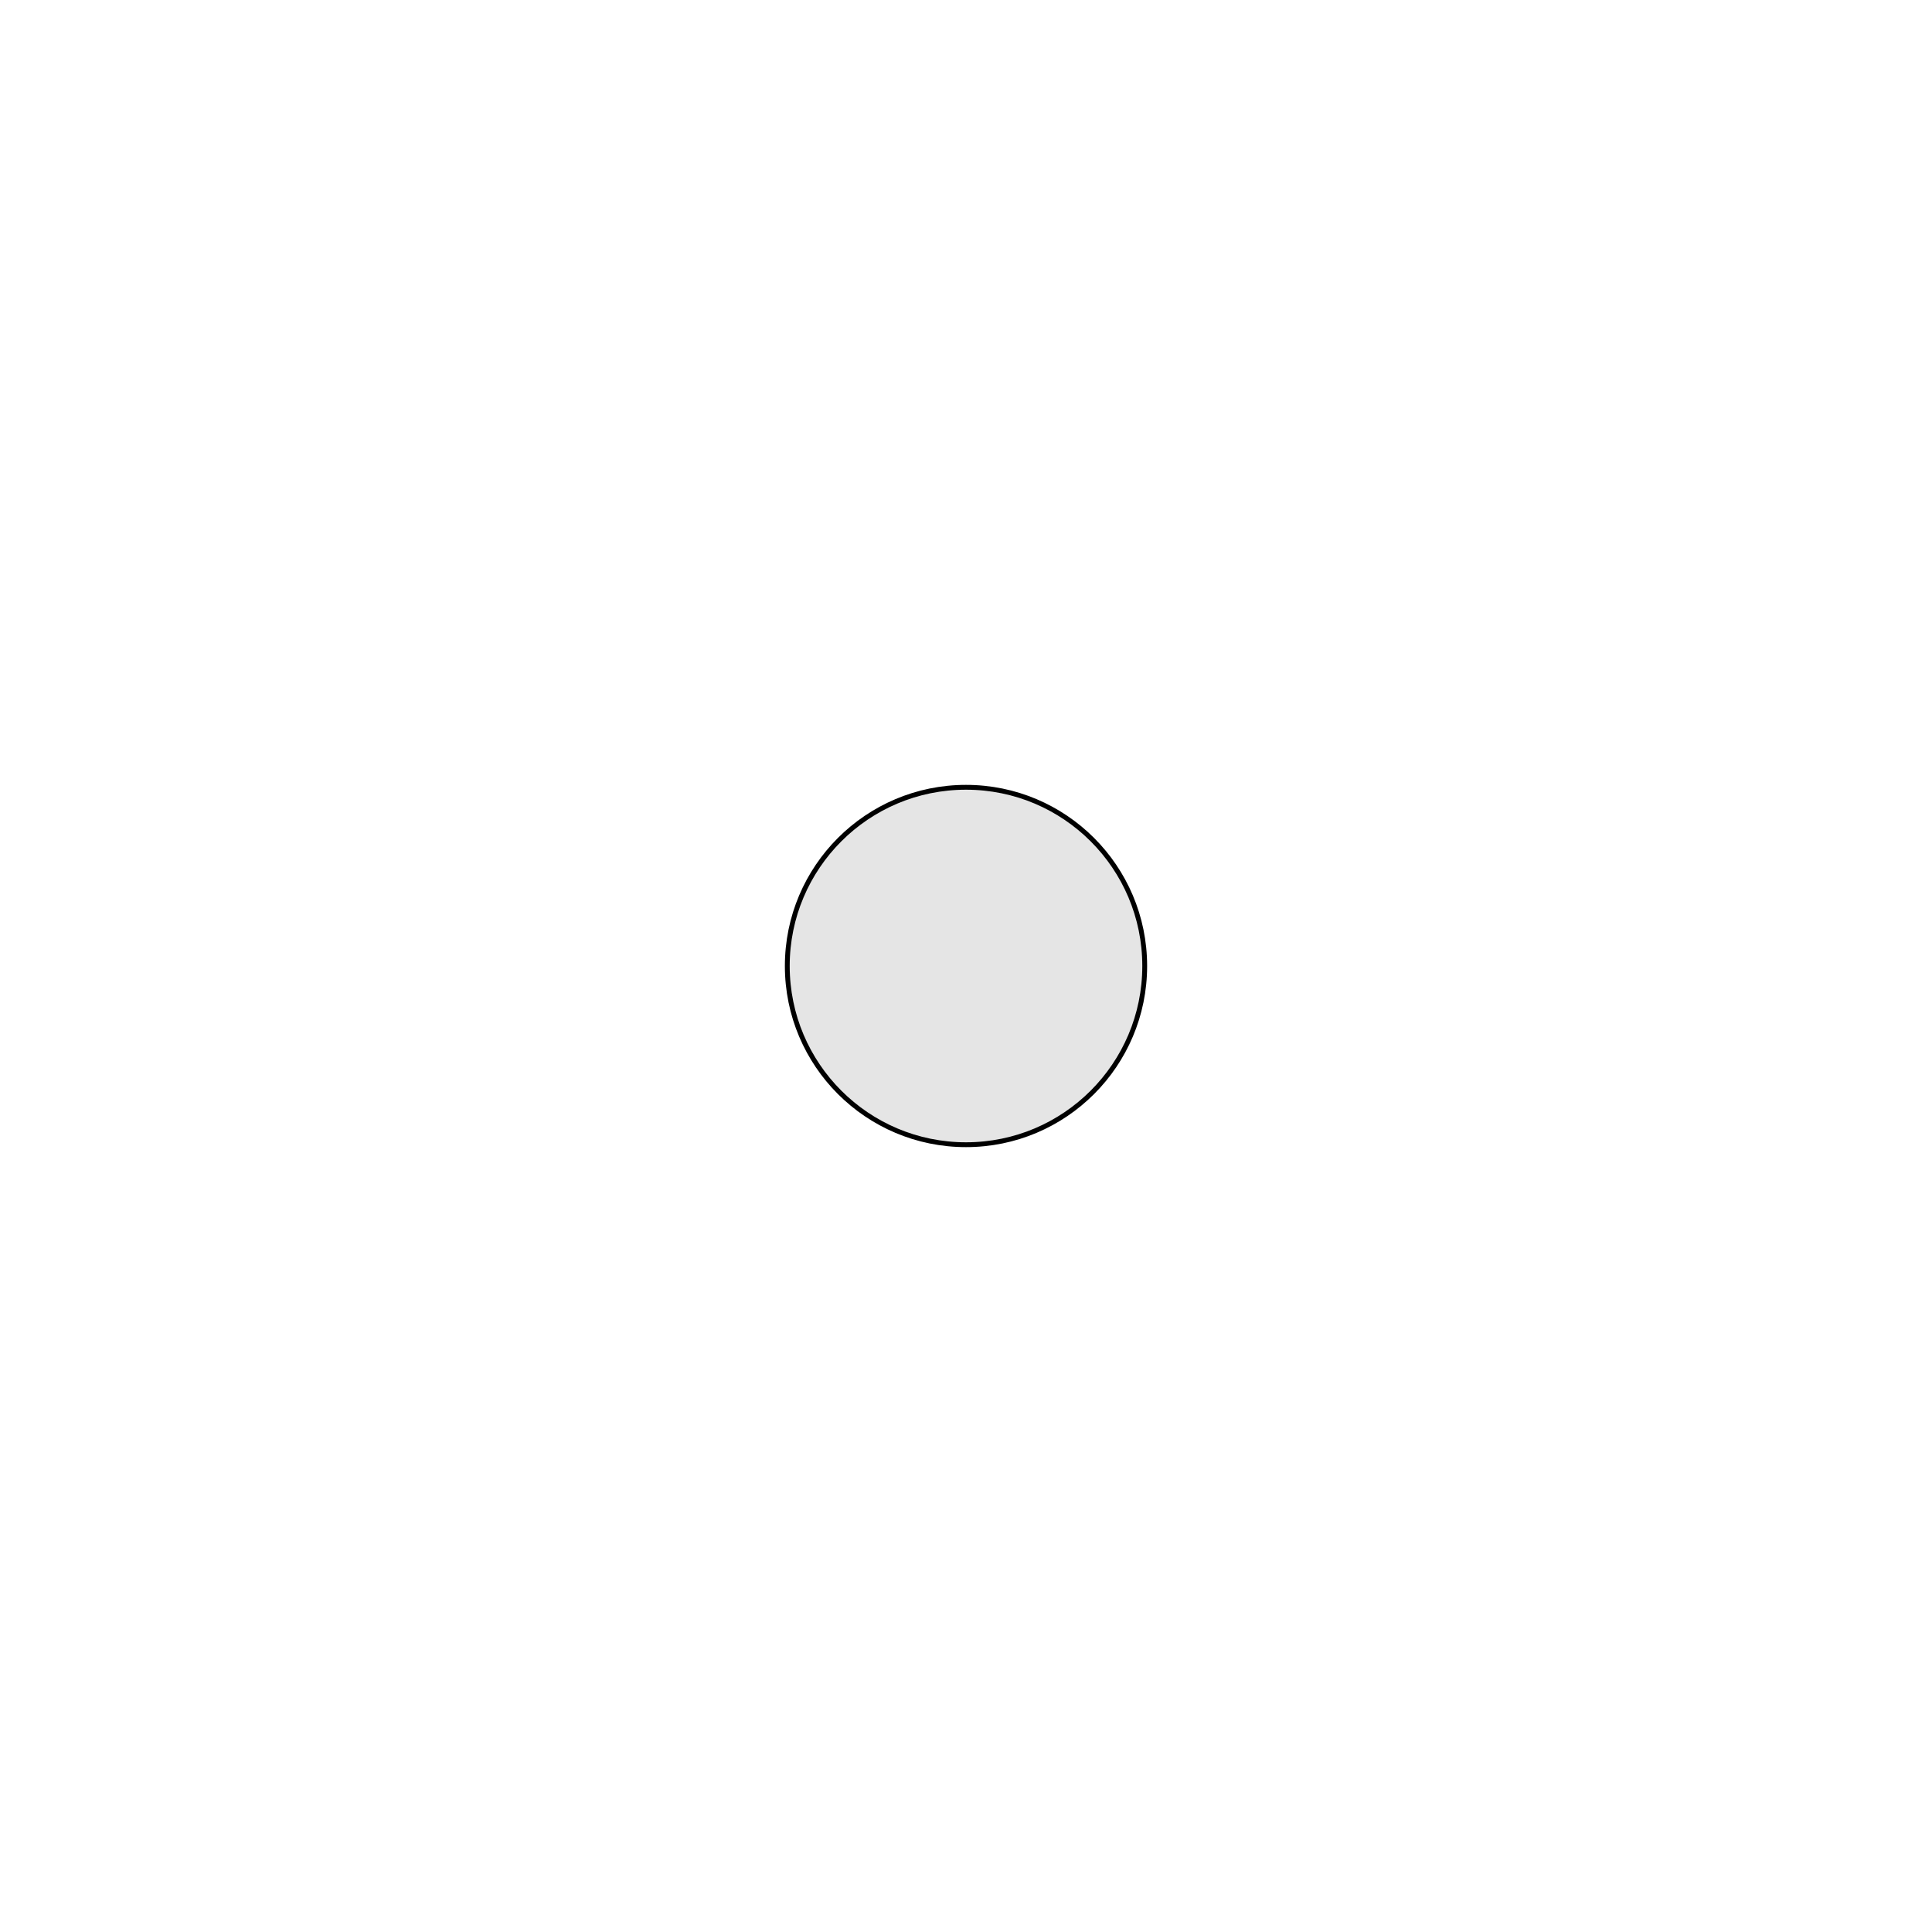
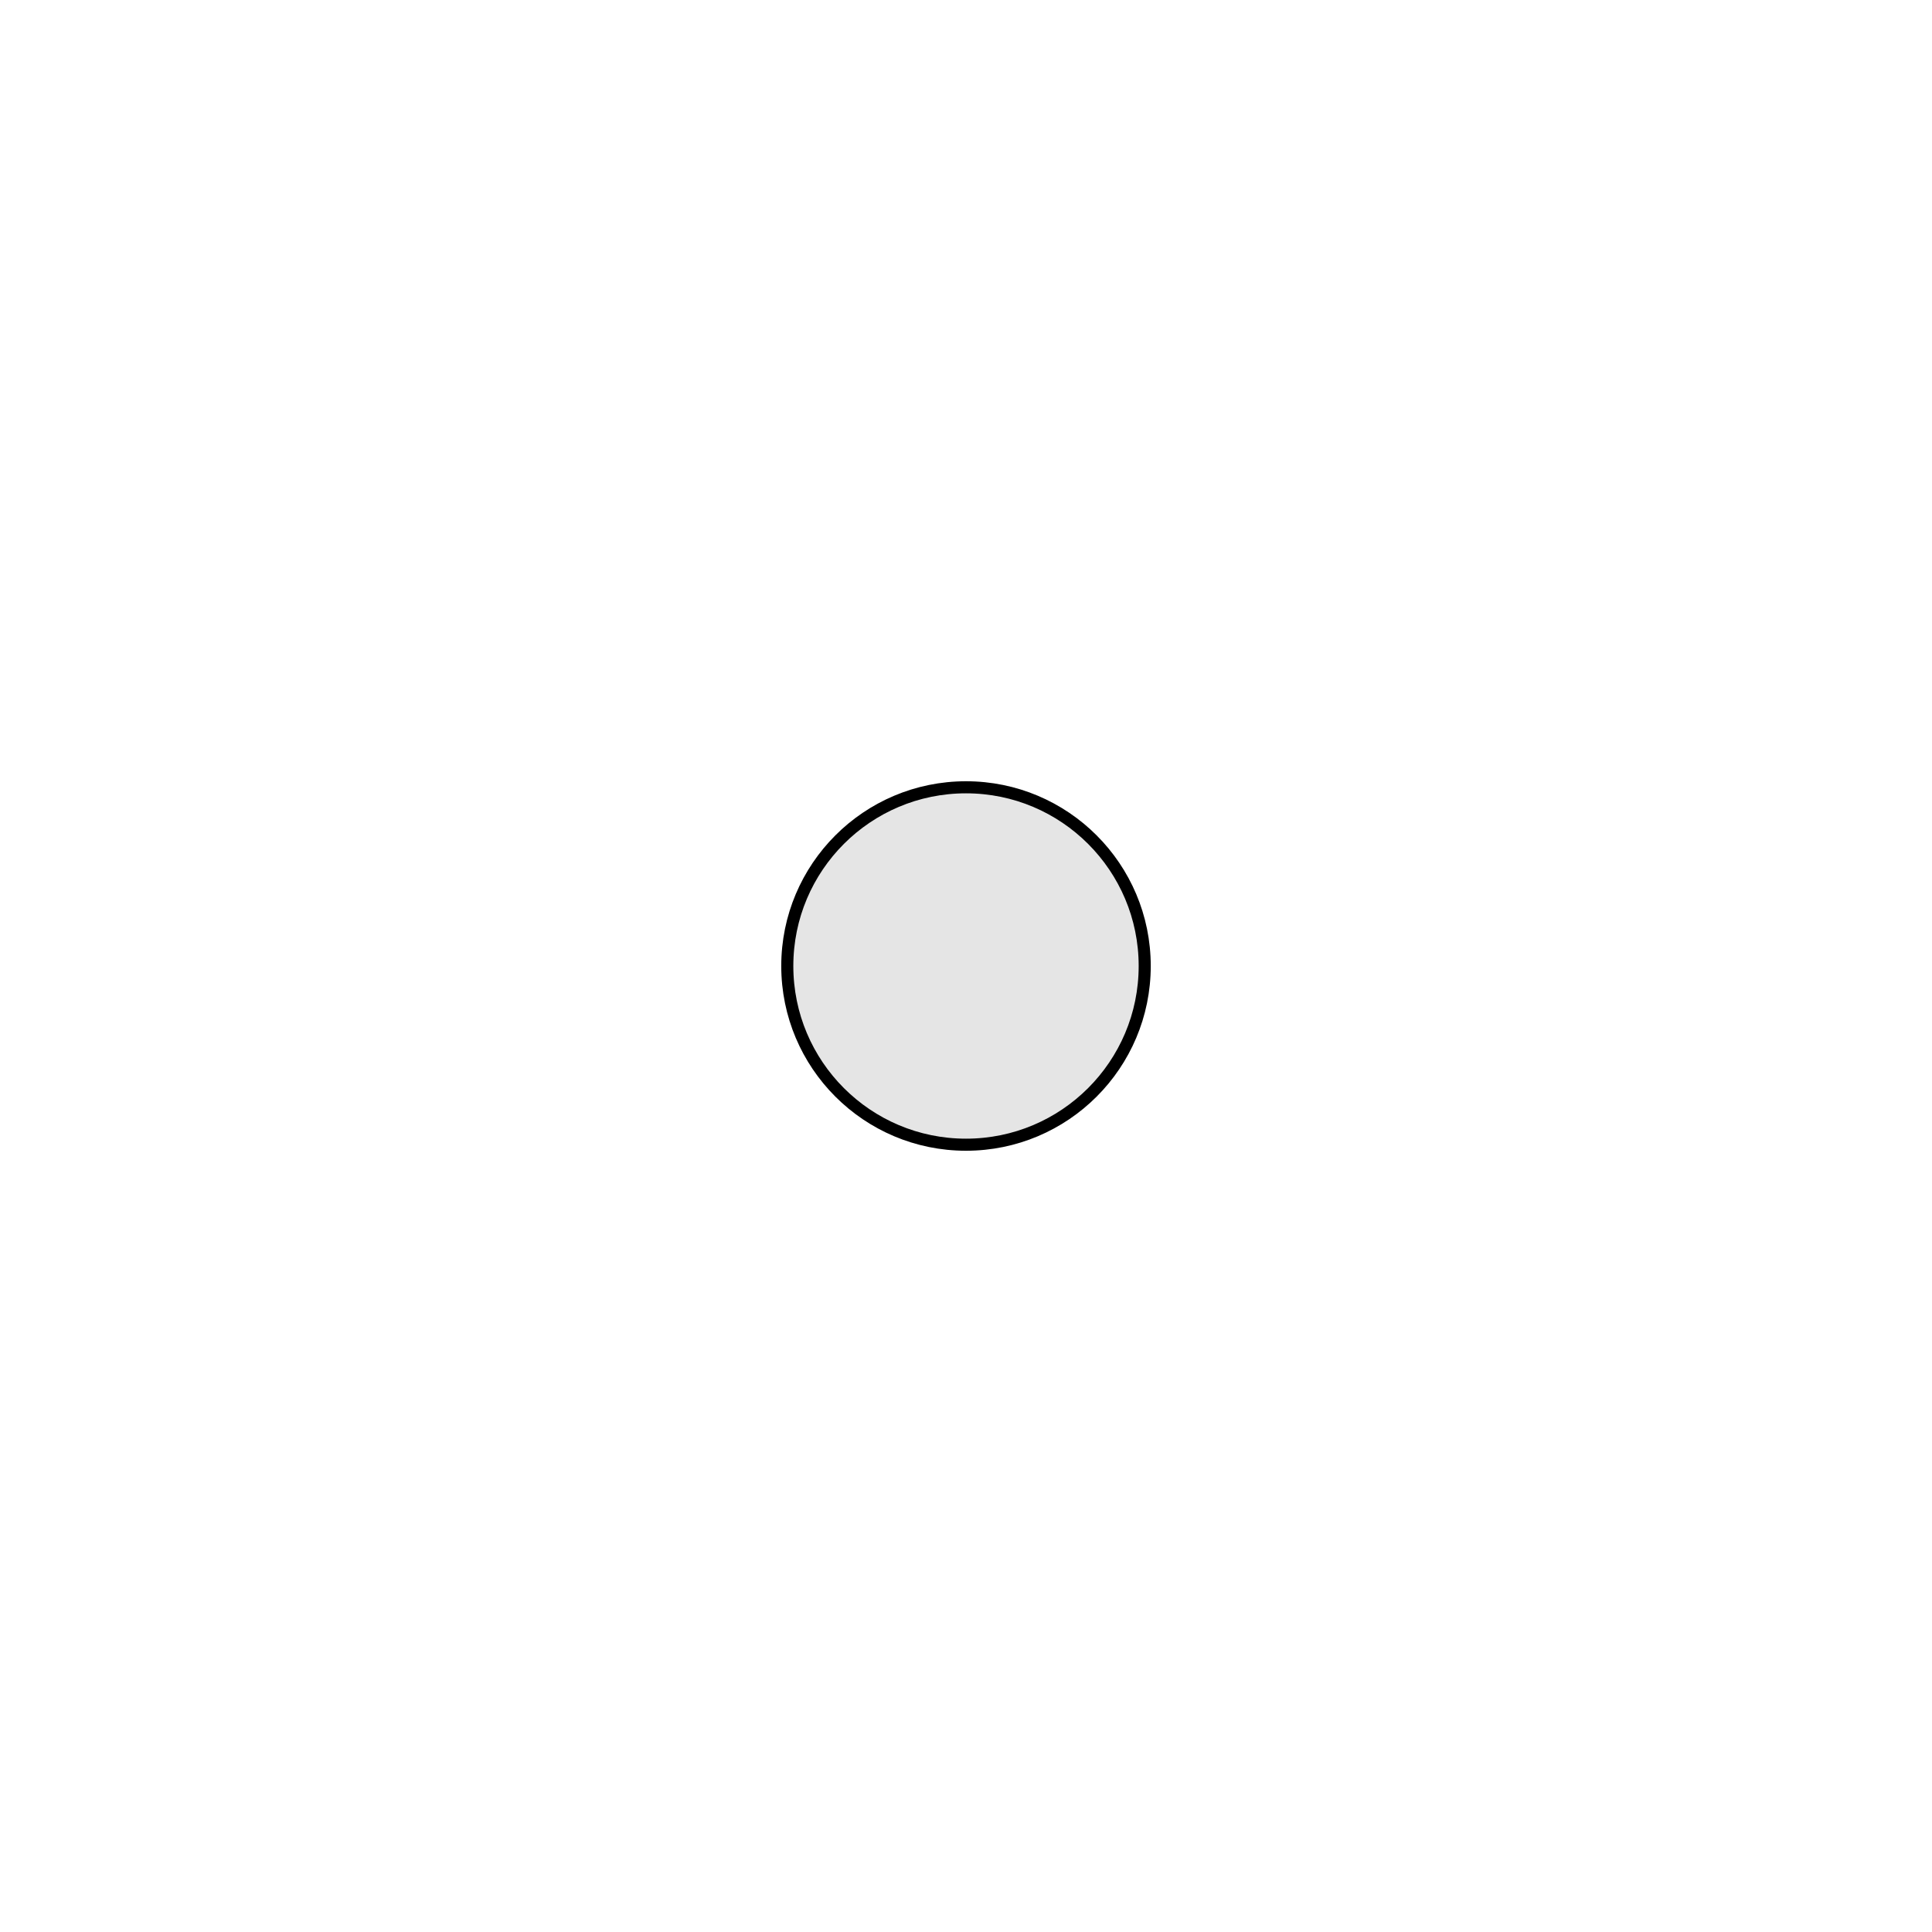
<svg xmlns="http://www.w3.org/2000/svg" width="400" height="400">
  <g>
-     <rect fill="none" id="canvas_background" height="402" width="402" y="-1" x="-1" />
-     <g display="none" id="canvasGrid">
-       <rect fill="url(#gridpattern)" stroke-width="0" y="0" x="0" height="100%" width="100%" id="svg_2" />
+     <rect x="-1" y="-1" width="402" height="402" id="canvas_background" fill="none" />
+     <g id="canvasGrid" display="none">
+       <rect id="svg_2" width="100%" height="100%" x="0" y="0" stroke-width="0" fill="url(#gridpattern)" />
    </g>
  </g>
  <g>
-     <ellipse ry="37" rx="37" id="svg_1" cy="200" cx="200" stroke="#000" fill="#e5e5e5" />
+     <ellipse stroke-width="2.5" fill="#e5e5e5" stroke="#000" cx="200" cy="200" id="svg_1" rx="37" ry="37" />
  </g>
</svg>
